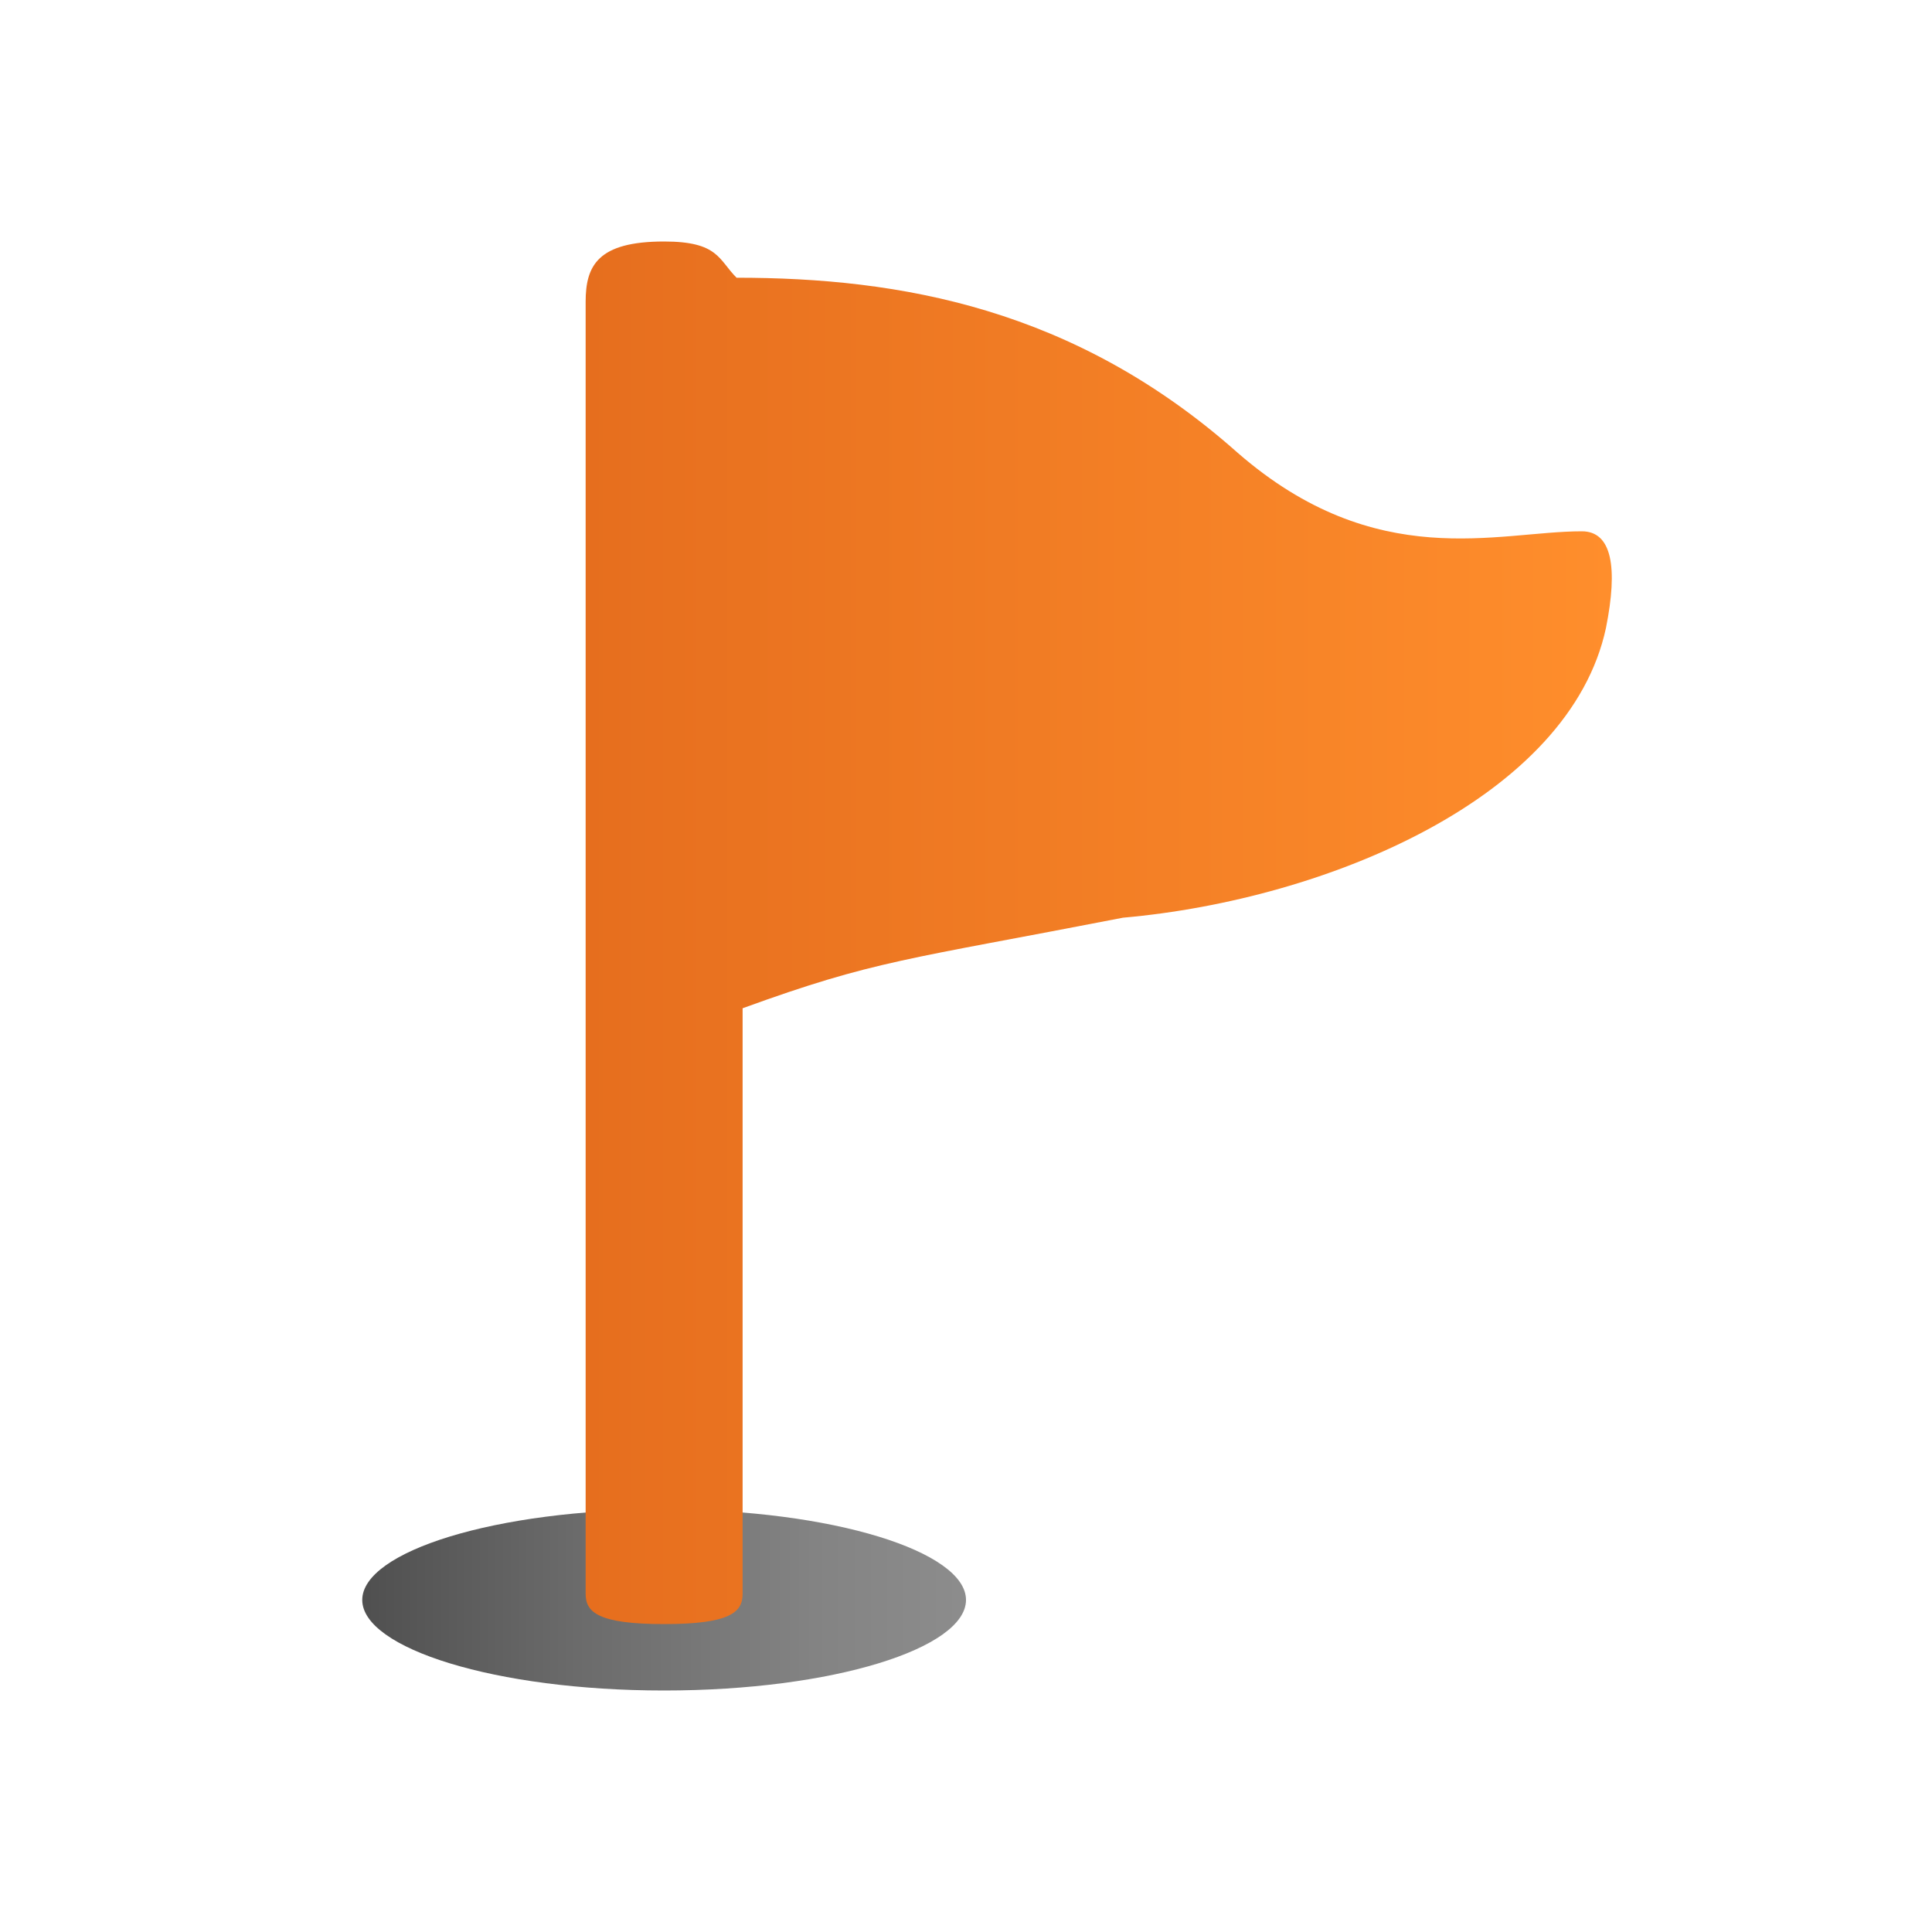
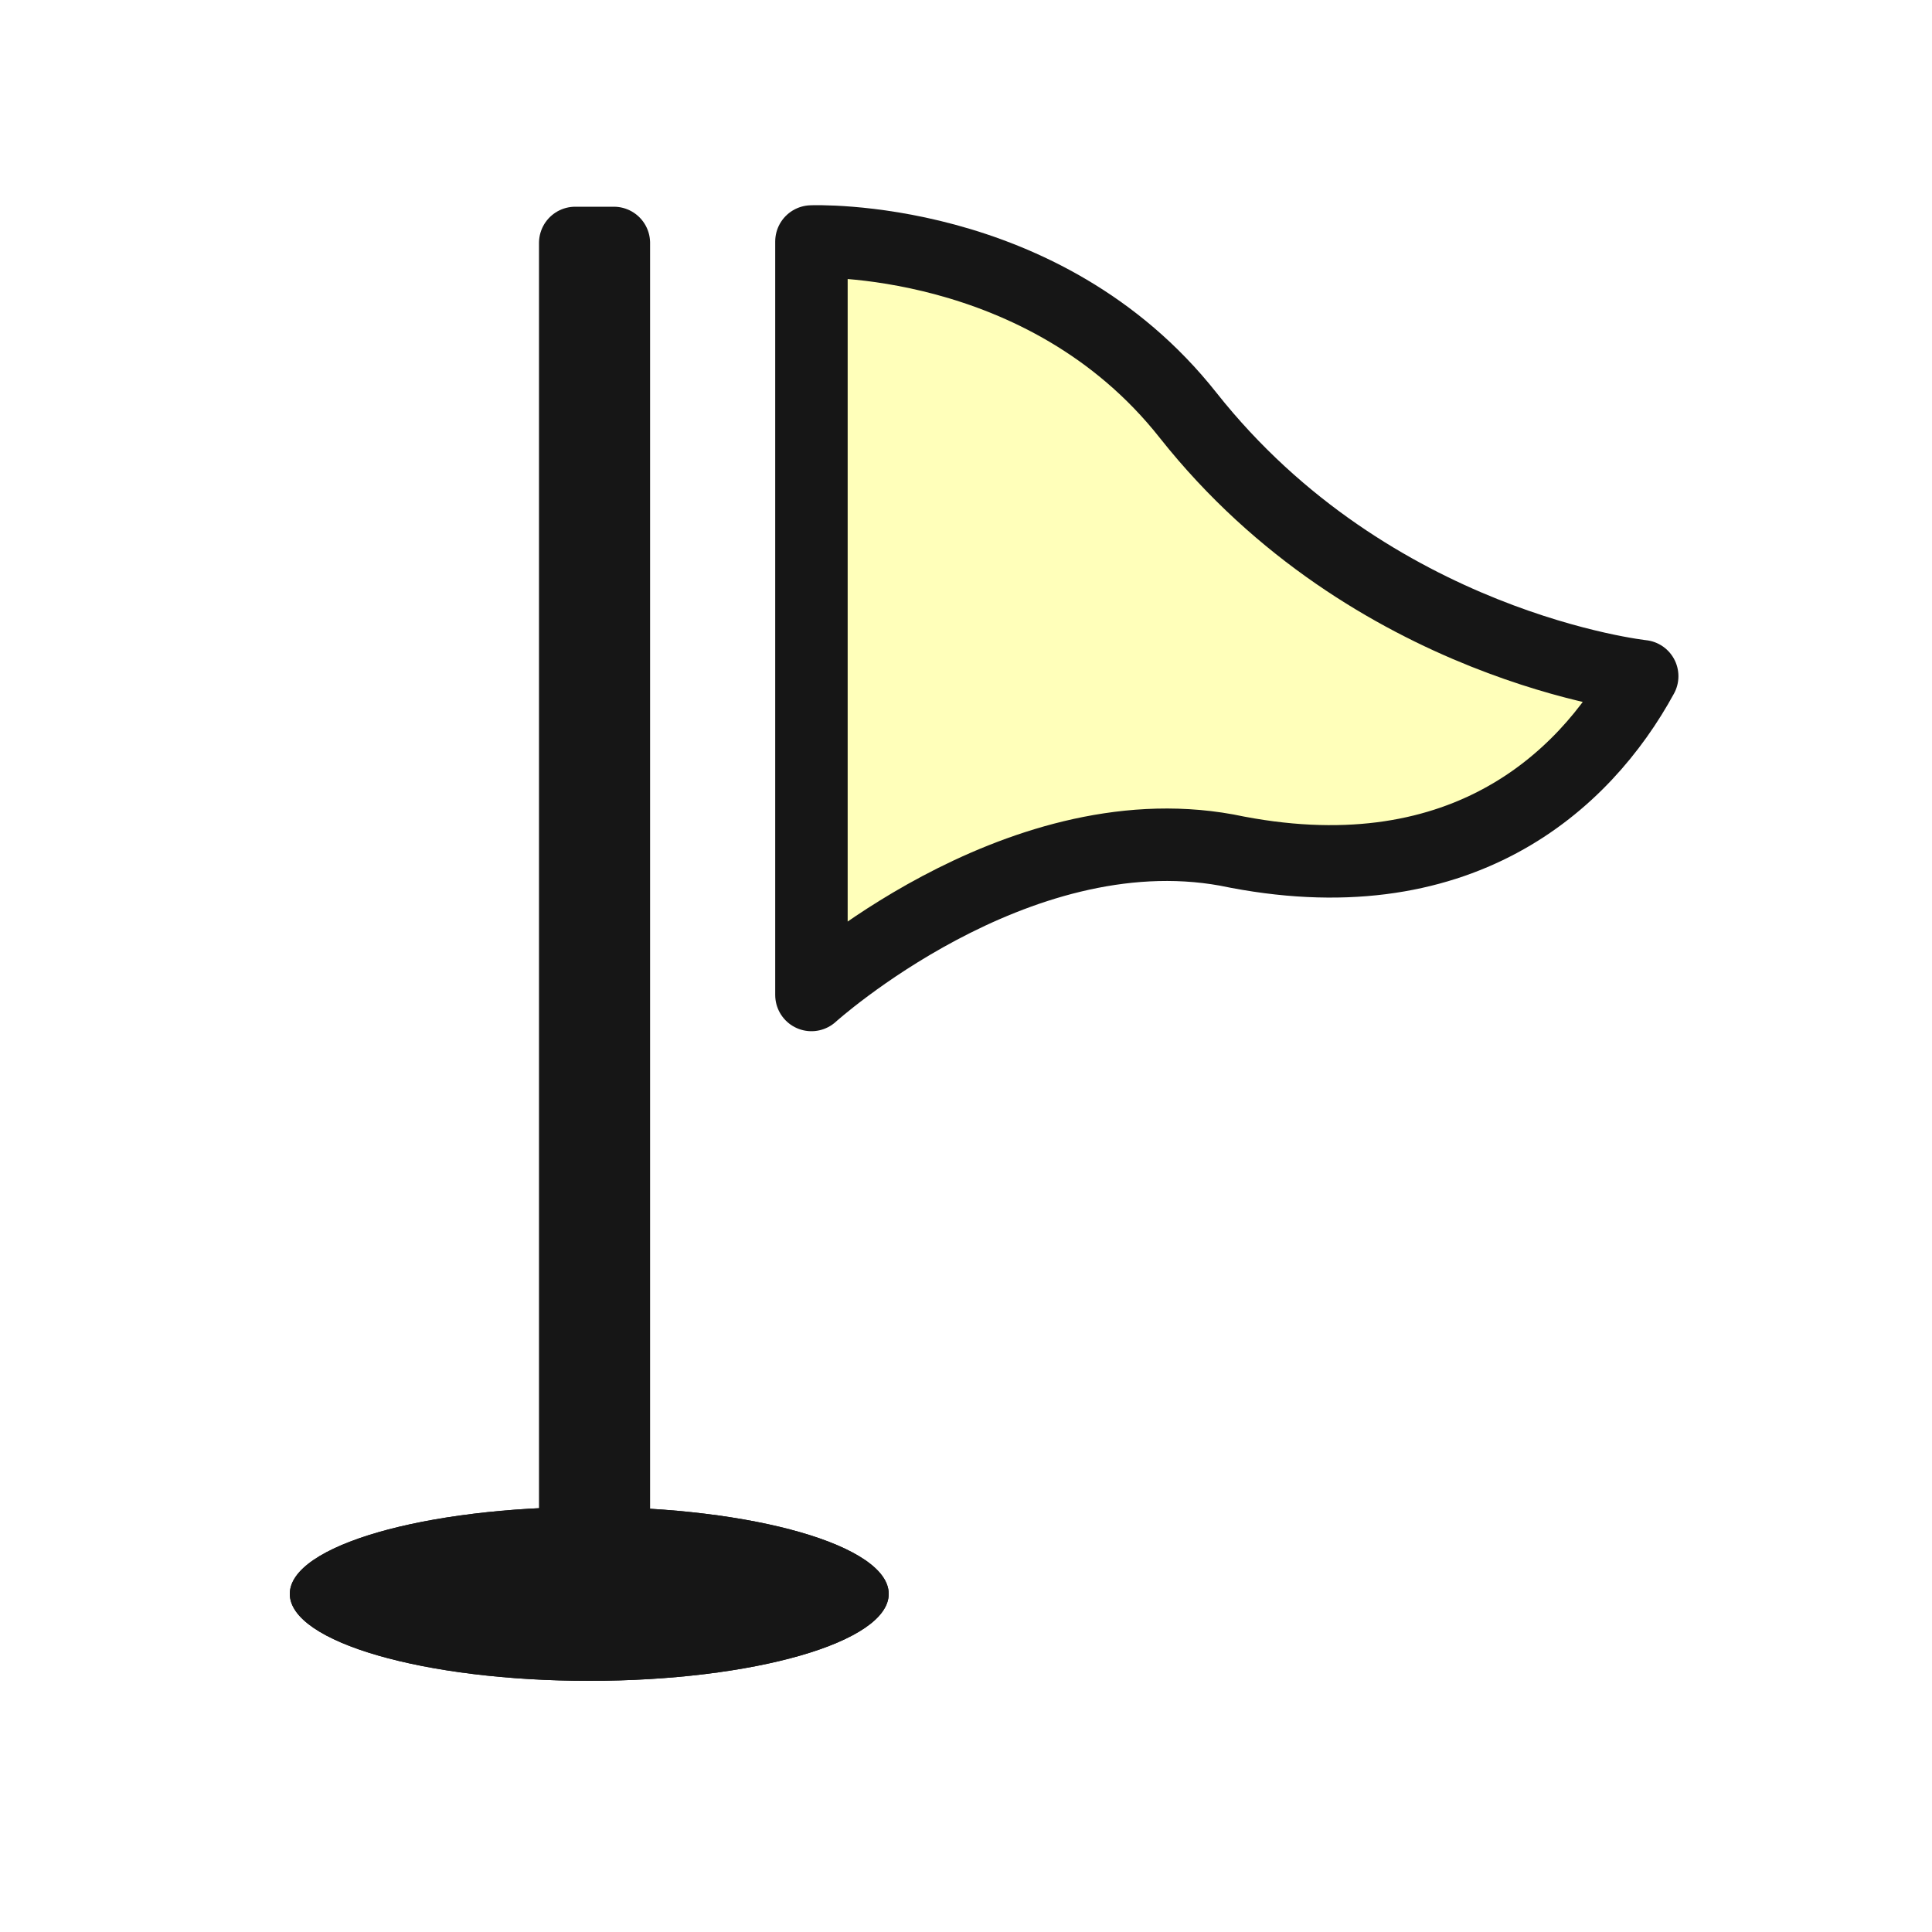
- <svg xmlns="http://www.w3.org/2000/svg" xmlns:xlink="http://www.w3.org/1999/xlink" version="1.1" id="Layer_1" x="0px" y="0px" width="20px" height="20px" viewBox="0 0 32 32" enable-background="new 0 0 32 32" xml:space="preserve">
+ <svg xmlns="http://www.w3.org/2000/svg" xmlns:xlink="http://www.w3.org/1999/xlink" version="1.1" id="Layer_1" x="0px" y="0px" width="20px" height="20px" viewBox="0 0 20 20" style="enable-background:new 0 0 20 20;" xml:space="preserve">
+   <style type="text/css">
+ 	.st0{clip-path:url(#SVGID_1_);fill:#161616;}
+ 	.st1{fill:#161616;stroke:#161616;stroke-width:0.75;stroke-linecap:round;stroke-linejoin:round;stroke-miterlimit:10;}
+ 	.st2{fill:#FFFFBA;stroke:#161616;stroke-width:0.75;stroke-linecap:round;stroke-linejoin:round;stroke-miterlimit:10;}
+ </style>
  <g>
-     <defs>
-       <path id="SVGID_1_" d="M6,26.5c0,0.8,2.2,1.5,5,1.5s5-0.7,5-1.5S13.8,25,11,25S6,25.7,6,26.5" />
-     </defs>
-     <clipPath id="SVGID_2_">
-       <use xlink:href="#SVGID_1_" overflow="visible" />
-     </clipPath>
-     <linearGradient id="SVGID_3_" gradientUnits="userSpaceOnUse" x1="-111.9" y1="171.15" x2="-110.9" y2="171.15" gradientTransform="matrix(10 0 0 -10 1125 1738)">
-       <stop offset="0" style="stop-color:#505050" />
-       <stop offset="7.292820e-03" style="stop-color:#505050" />
-       <stop offset="0.356" style="stop-color:#6B6B6B" />
-       <stop offset="0.749" style="stop-color:#838383" />
-       <stop offset="0.991" style="stop-color:#8C8C8C" />
-       <stop offset="1" style="stop-color:#8C8C8C" />
-     </linearGradient>
-     <rect x="6" y="25" clip-path="url(#SVGID_2_)" fill="url(#SVGID_3_)" width="10" height="3" />
-   </g>
-   <g>
-     <defs>
-       <path id="SVGID_4_" d="M11,4C9.9,4,9.7,4.4,9.7,5c0,0,0,0,0,0c0,0,0,0,0,0v1.2v12.4v7.8c0,0.3,0.2,0.5,1.3,0.5s1.3-0.2,1.3-0.5    v-9.7c2.2-0.8,2.7-0.8,6.3-1.5c3.4-0.3,7.4-2,8-4.8c0.2-1,0.1-1.6-0.4-1.6c-1.4,0-3.4,0.7-5.7-1.3c-2.7-2.4-5.6-2.9-8.3-2.9    C11.9,4.3,11.9,4,11,4z" />
-     </defs>
-     <clipPath id="SVGID_5_">
-       <use xlink:href="#SVGID_4_" overflow="visible" />
-     </clipPath>
-     <linearGradient id="SVGID_6_" gradientUnits="userSpaceOnUse" x1="-117.279" y1="166.34" x2="-116.279" y2="166.34" gradientTransform="matrix(16.9667 0 0 -16.9667 1999.548 2837.741)">
-       <stop offset="0" style="stop-color:#E66E1E" />
-       <stop offset="0.998" style="stop-color:#FF8E2C" />
-       <stop offset="1" style="stop-color:#FF8E2C" />
-     </linearGradient>
-     <rect x="9.7" y="4" clip-path="url(#SVGID_5_)" fill="url(#SVGID_6_)" width="17.1" height="23" />
+     <g>
+       <g>
+         <defs>
+           <path id="SVGID_789_" d="M3,16.5c0,0.5,1.4,0.9,3.1,0.9s3.1-0.4,3.1-0.9c0-0.5-1.4-0.9-3.1-0.9S3,16,3,16.5" />
+         </defs>
+         <use xlink:href="#SVGID_789_" style="overflow:visible;fill:#161616;" />
+         <clipPath id="SVGID_1_">
+           <use xlink:href="#SVGID_789_" style="overflow:visible;" />
+         </clipPath>
+         <rect x="3" y="15.6" class="st0" width="6.3" height="1.9" />
+       </g>
+     </g>
+     <rect x="-0.8" y="9.3" transform="matrix(6.123234e-17 -1 1 6.123234e-17 -3.3453 15.715)" class="st1" width="14" height="0.4" />
+     <path class="st2" d="M17,7c0,0-2.8-0.3-4.7-2.7c-1.5-1.9-3.9-1.8-3.9-1.8v7.8c0,0,2.1-1.9,4.3-1.5C15.1,9.3,16.4,8.1,17,7" />
  </g>
</svg>
